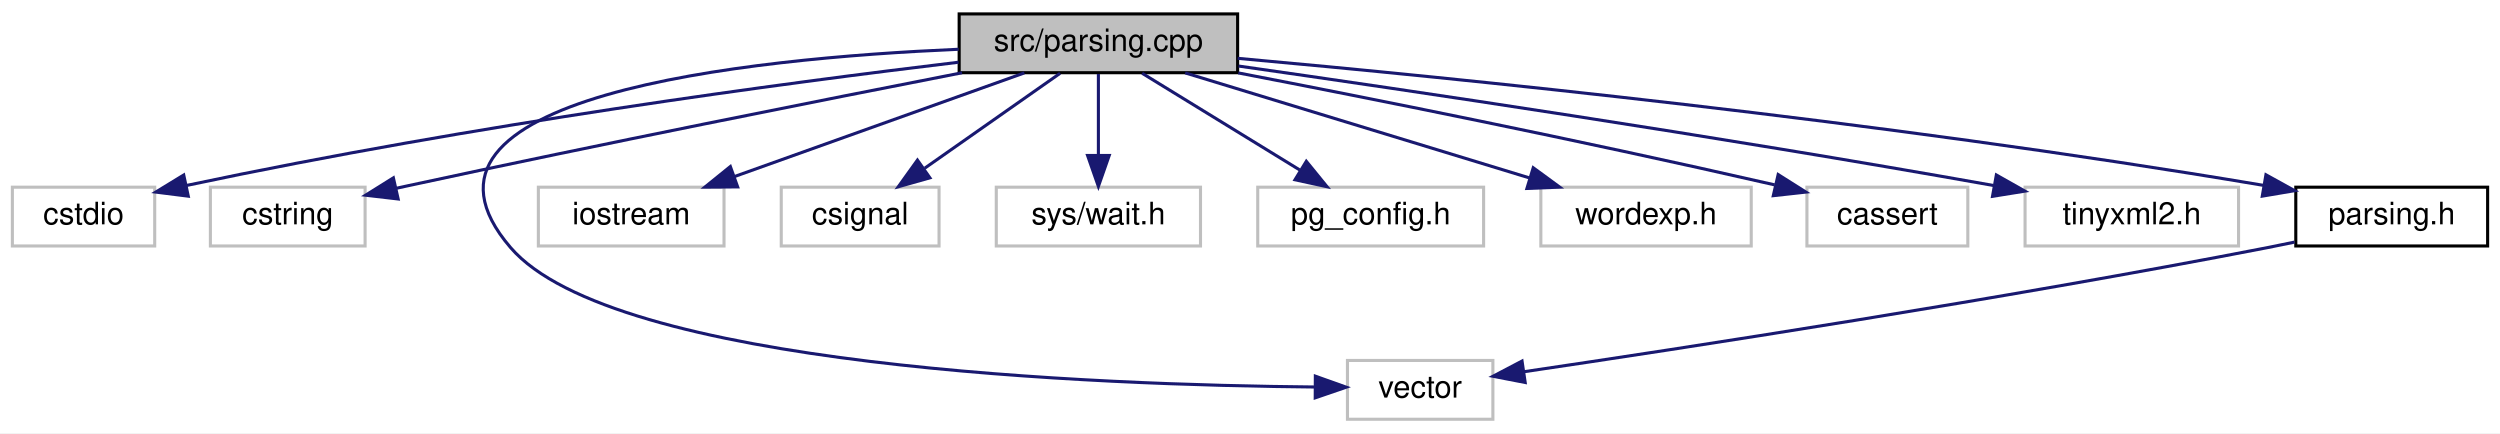
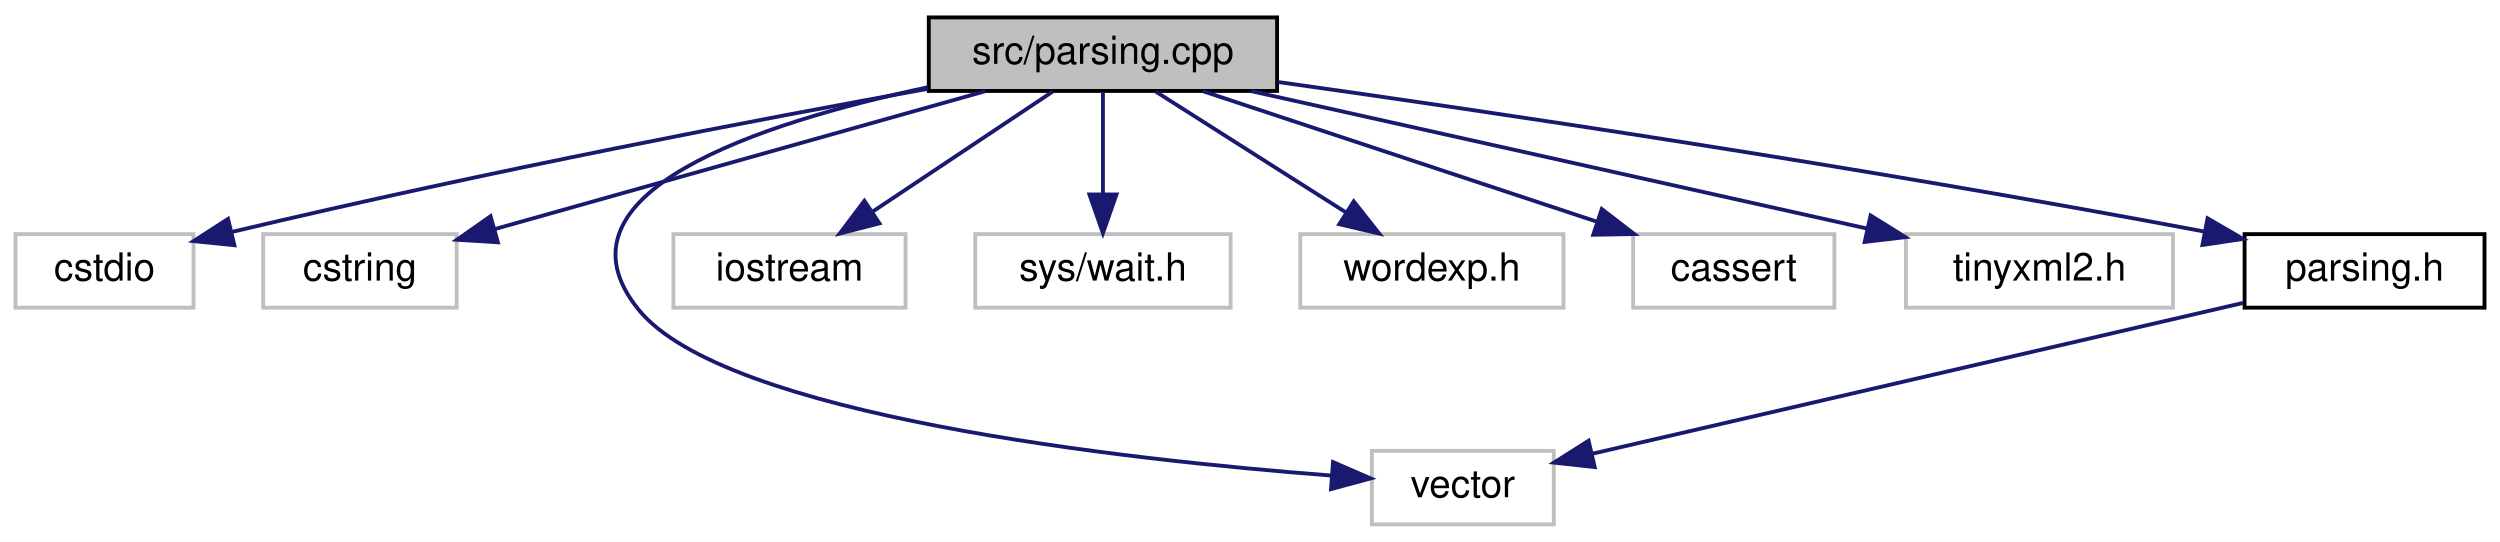
- <svg xmlns="http://www.w3.org/2000/svg" xmlns:xlink="http://www.w3.org/1999/xlink" width="808pt" height="140pt" viewBox="0.00 0.00 808.00 140.00">
+ <svg xmlns="http://www.w3.org/2000/svg" xmlns:xlink="http://www.w3.org/1999/xlink" width="646pt" height="140pt" viewBox="0.00 0.00 646.00 140.00">
  <g id="graph0" class="graph" transform="scale(1 1) rotate(0) translate(4 136)">
-     <polygon fill="white" stroke="transparent" points="-4,4 -4,-136 804,-136 804,4 -4,4" />
+     <polygon fill="white" stroke="transparent" points="-4,4 -4,-136 642,-136 642,4 -4,4" />
    <g id="node1" class="node">
      <g id="a_node1">
        <a xlink:title=" ">
-           <polygon fill="#bfbfbf" stroke="black" points="306,-112.5 306,-131.5 396,-131.5 396,-112.5 306,-112.5" />
-           <text text-anchor="middle" x="351" y="-119.5" font-family="Helvetica,sans-Serif" font-size="10.00">src/parsing.cpp</text>
+           <polygon fill="#bfbfbf" stroke="black" points="236,-112.5 236,-131.5 326,-131.5 326,-112.5 236,-112.5" />
+           <text text-anchor="middle" x="281" y="-119.5" font-family="Helvetica,sans-Serif" font-size="10.00">src/parsing.cpp</text>
        </a>
      </g>
    </g>
    <g id="node2" class="node">
      <g id="a_node2">
        <a xlink:title=" ">
          <polygon fill="white" stroke="#bfbfbf" points="0,-56.5 0,-75.5 46,-75.5 46,-56.5 0,-56.5" />
          <text text-anchor="middle" x="23" y="-63.5" font-family="Helvetica,sans-Serif" font-size="10.00">cstdio</text>
        </a>
      </g>
    </g>
    <g id="edge1" class="edge">
-       <path fill="none" stroke="midnightblue" d="M305.8,-115.89C249.47,-109.13 150.11,-95.94 56.28,-76.06" />
-       <polygon fill="midnightblue" stroke="midnightblue" points="56.85,-72.6 46.34,-73.92 55.38,-79.44 56.85,-72.6" />
+       <path fill="none" stroke="midnightblue" d="M235.75,-113.06C192.11,-105.16 124,-92.21 56.04,-76.1" />
+       <polygon fill="midnightblue" stroke="midnightblue" points="56.56,-72.63 46.02,-73.7 54.93,-79.44 56.56,-72.63" />
    </g>
    <g id="node3" class="node">
      <g id="a_node3">
        <a xlink:title=" ">
          <polygon fill="white" stroke="#bfbfbf" points="64,-56.5 64,-75.5 114,-75.5 114,-56.5 64,-56.5" />
          <text text-anchor="middle" x="89" y="-63.5" font-family="Helvetica,sans-Serif" font-size="10.00">cstring</text>
        </a>
      </g>
    </g>
    <g id="edge2" class="edge">
-       <path fill="none" stroke="midnightblue" d="M306.92,-112.48C261.88,-103.68 189.96,-89.4 128,-76 126.74,-75.73 125.46,-75.45 124.16,-75.16" />
-       <polygon fill="midnightblue" stroke="midnightblue" points="124.68,-71.69 114.15,-72.91 123.14,-78.52 124.68,-71.69" />
+       <path fill="none" stroke="midnightblue" d="M250.58,-112.44C216.07,-102.74 159.92,-86.95 123.72,-76.77" />
+       <polygon fill="midnightblue" stroke="midnightblue" points="124.65,-73.39 114.08,-74.05 122.76,-80.13 124.65,-73.39" />
    </g>
    <g id="node4" class="node">
      <g id="a_node4">
        <a xlink:title=" ">
-           <polygon fill="white" stroke="#bfbfbf" points="431.5,-0.5 431.5,-19.5 478.5,-19.5 478.5,-0.5 431.5,-0.5" />
-           <text text-anchor="middle" x="455" y="-7.5" font-family="Helvetica,sans-Serif" font-size="10.00">vector</text>
+           <polygon fill="white" stroke="#bfbfbf" points="350.5,-0.5 350.5,-19.5 397.5,-19.5 397.5,-0.5 350.5,-0.5" />
+           <text text-anchor="middle" x="374" y="-7.5" font-family="Helvetica,sans-Serif" font-size="10.00">vector</text>
        </a>
      </g>
    </g>
    <g id="edge3" class="edge">
-       <path fill="none" stroke="midnightblue" d="M305.85,-120.08C237.24,-117.12 118.93,-105 161,-56 194.19,-17.34 350.96,-11.54 421.02,-10.92" />
-       <polygon fill="midnightblue" stroke="midnightblue" points="421.12,-14.42 431.1,-10.86 421.08,-7.42 421.12,-14.42" />
+       <path fill="none" stroke="midnightblue" d="M235.77,-113.46C192.32,-104.26 136.6,-86.09 161,-56 183.15,-28.68 285.65,-17.3 339.98,-13.12" />
+       <polygon fill="midnightblue" stroke="midnightblue" points="340.45,-16.6 350.17,-12.38 339.94,-9.62 340.45,-16.6" />
    </g>
    <g id="node5" class="node">
      <g id="a_node5">
        <a xlink:title=" ">
          <polygon fill="white" stroke="#bfbfbf" points="170,-56.5 170,-75.5 230,-75.5 230,-56.5 170,-56.5" />
          <text text-anchor="middle" x="200" y="-63.5" font-family="Helvetica,sans-Serif" font-size="10.00">iostream</text>
        </a>
      </g>
    </g>
    <g id="edge4" class="edge">
-       <path fill="none" stroke="midnightblue" d="M327.07,-112.44C301.78,-103.4 261.7,-89.06 233.32,-78.92" />
-       <polygon fill="midnightblue" stroke="midnightblue" points="234.41,-75.59 223.81,-75.52 232.05,-82.18 234.41,-75.59" />
+       <path fill="none" stroke="midnightblue" d="M267.99,-112.32C255.47,-103.98 236.32,-91.21 221.53,-81.35" />
+       <polygon fill="midnightblue" stroke="midnightblue" points="223.24,-78.29 212.98,-75.65 219.36,-84.11 223.24,-78.29" />
    </g>
    <g id="node6" class="node">
      <g id="a_node6">
        <a xlink:title=" ">
-           <polygon fill="white" stroke="#bfbfbf" points="248.5,-56.5 248.5,-75.5 299.5,-75.5 299.5,-56.5 248.5,-56.5" />
-           <text text-anchor="middle" x="274" y="-63.5" font-family="Helvetica,sans-Serif" font-size="10.00">csignal</text>
+           <polygon fill="white" stroke="#bfbfbf" points="248,-56.5 248,-75.5 314,-75.5 314,-56.5 248,-56.5" />
+           <text text-anchor="middle" x="281" y="-63.5" font-family="Helvetica,sans-Serif" font-size="10.00">sys/wait.h</text>
        </a>
      </g>
    </g>
    <g id="edge5" class="edge">
-       <path fill="none" stroke="midnightblue" d="M338.63,-112.32C326.84,-104.06 308.87,-91.45 294.86,-81.63" />
-       <polygon fill="midnightblue" stroke="midnightblue" points="296.54,-78.53 286.34,-75.65 292.52,-84.26 296.54,-78.53" />
+       <path fill="none" stroke="midnightblue" d="M281,-112.08C281,-105.01 281,-94.86 281,-85.99" />
+       <polygon fill="midnightblue" stroke="midnightblue" points="284.5,-85.75 281,-75.75 277.5,-85.75 284.5,-85.75" />
    </g>
    <g id="node7" class="node">
      <g id="a_node7">
        <a xlink:title=" ">
-           <polygon fill="white" stroke="#bfbfbf" points="318,-56.5 318,-75.5 384,-75.5 384,-56.5 318,-56.5" />
-           <text text-anchor="middle" x="351" y="-63.5" font-family="Helvetica,sans-Serif" font-size="10.00">sys/wait.h</text>
+           <polygon fill="white" stroke="#bfbfbf" points="332,-56.5 332,-75.5 400,-75.5 400,-56.5 332,-56.5" />
+           <text text-anchor="middle" x="366" y="-63.5" font-family="Helvetica,sans-Serif" font-size="10.00">wordexp.h</text>
        </a>
      </g>
    </g>
    <g id="edge6" class="edge">
-       <path fill="none" stroke="midnightblue" d="M351,-112.08C351,-105.01 351,-94.86 351,-85.99" />
-       <polygon fill="midnightblue" stroke="midnightblue" points="354.5,-85.75 351,-75.75 347.5,-85.75 354.5,-85.75" />
+       <path fill="none" stroke="midnightblue" d="M294.66,-112.32C307.92,-103.9 328.27,-90.97 343.85,-81.07" />
+       <polygon fill="midnightblue" stroke="midnightblue" points="345.81,-83.97 352.38,-75.65 342.06,-78.06 345.81,-83.97" />
    </g>
    <g id="node8" class="node">
      <g id="a_node8">
        <a xlink:title=" ">
-           <polygon fill="white" stroke="#bfbfbf" points="402.5,-56.5 402.5,-75.5 475.5,-75.5 475.5,-56.5 402.5,-56.5" />
-           <text text-anchor="middle" x="439" y="-63.5" font-family="Helvetica,sans-Serif" font-size="10.00">pg_config.h</text>
+           <polygon fill="white" stroke="#bfbfbf" points="418,-56.5 418,-75.5 470,-75.5 470,-56.5 418,-56.5" />
+           <text text-anchor="middle" x="444" y="-63.5" font-family="Helvetica,sans-Serif" font-size="10.00">cassert</text>
        </a>
      </g>
    </g>
    <g id="edge7" class="edge">
-       <path fill="none" stroke="midnightblue" d="M365.14,-112.32C378.87,-103.9 399.94,-90.97 416.06,-81.07" />
-       <polygon fill="midnightblue" stroke="midnightblue" points="418.2,-83.87 424.9,-75.65 414.54,-77.9 418.2,-83.87" />
+       <path fill="none" stroke="midnightblue" d="M306.83,-112.44C334.25,-103.36 377.78,-88.94 408.43,-78.78" />
+       <polygon fill="midnightblue" stroke="midnightblue" points="409.9,-81.98 418.29,-75.52 407.7,-75.34 409.9,-81.98" />
    </g>
    <g id="node9" class="node">
      <g id="a_node9">
        <a xlink:title=" ">
-           <polygon fill="white" stroke="#bfbfbf" points="494,-56.5 494,-75.5 562,-75.5 562,-56.5 494,-56.5" />
-           <text text-anchor="middle" x="528" y="-63.5" font-family="Helvetica,sans-Serif" font-size="10.00">wordexp.h</text>
+           <polygon fill="white" stroke="#bfbfbf" points="488.5,-56.5 488.5,-75.5 557.5,-75.5 557.5,-56.5 488.5,-56.5" />
+           <text text-anchor="middle" x="523" y="-63.5" font-family="Helvetica,sans-Serif" font-size="10.00">tinyxml2.h</text>
        </a>
      </g>
    </g>
    <g id="edge8" class="edge">
-       <path fill="none" stroke="midnightblue" d="M379.05,-112.44C409.08,-103.28 456.91,-88.69 490.24,-78.52" />
-       <polygon fill="midnightblue" stroke="midnightblue" points="491.54,-81.78 500.09,-75.52 489.5,-75.09 491.54,-81.78" />
+       <path fill="none" stroke="midnightblue" d="M319.35,-112.44C362.59,-102.79 432.81,-87.12 478.45,-76.94" />
+       <polygon fill="midnightblue" stroke="midnightblue" points="479.36,-80.32 488.36,-74.73 477.84,-73.49 479.36,-80.32" />
    </g>
    <g id="node10" class="node">
      <g id="a_node10">
-         <a xlink:title=" ">
-           <polygon fill="white" stroke="#bfbfbf" points="580,-56.5 580,-75.5 632,-75.5 632,-56.5 580,-56.5" />
-           <text text-anchor="middle" x="606" y="-63.5" font-family="Helvetica,sans-Serif" font-size="10.00">cassert</text>
+         <a xlink:href="parsing_8h.html" target="_top" xlink:title=" ">
+           <polygon fill="white" stroke="black" points="576,-56.5 576,-75.5 638,-75.5 638,-56.5 576,-56.5" />
+           <text text-anchor="middle" x="607" y="-63.5" font-family="Helvetica,sans-Serif" font-size="10.00">parsing.h</text>
        </a>
      </g>
    </g>
    <g id="edge9" class="edge">
-       <path fill="none" stroke="midnightblue" d="M396.23,-112.43C438.63,-104.25 504.02,-91.24 569.57,-76.25" />
-       <polygon fill="midnightblue" stroke="midnightblue" points="570.7,-79.58 579.66,-73.92 569.13,-72.76 570.7,-79.58" />
-     </g>
-     <g id="node11" class="node">
-       <g id="a_node11">
-         <a xlink:title=" ">
-           <polygon fill="white" stroke="#bfbfbf" points="650.5,-56.5 650.5,-75.5 719.5,-75.5 719.5,-56.5 650.5,-56.5" />
-           <text text-anchor="middle" x="685" y="-63.5" font-family="Helvetica,sans-Serif" font-size="10.00">tinyxml2.h</text>
-         </a>
-       </g>
+       <path fill="none" stroke="midnightblue" d="M326.23,-114.81C380.76,-107.15 475.38,-93.19 565.74,-76.14" />
+       <polygon fill="midnightblue" stroke="midnightblue" points="566.43,-79.58 575.6,-74.27 565.12,-72.7 566.43,-79.58" />
    </g>
    <g id="edge10" class="edge">
-       <path fill="none" stroke="midnightblue" d="M396.32,-114.65C451.48,-106.78 547.68,-92.55 640.33,-76.04" />
-       <polygon fill="midnightblue" stroke="midnightblue" points="641.22,-79.44 650.44,-74.23 639.98,-72.55 641.22,-79.44" />
-     </g>
-     <g id="node12" class="node">
-       <g id="a_node12">
-         <a xlink:href="parsing_8h.html" target="_top" xlink:title=" ">
-           <polygon fill="white" stroke="black" points="738,-56.5 738,-75.5 800,-75.5 800,-56.5 738,-56.5" />
-           <text text-anchor="middle" x="769" y="-63.5" font-family="Helvetica,sans-Serif" font-size="10.00">parsing.h</text>
-         </a>
-       </g>
-     </g>
-     <g id="edge11" class="edge">
-       <path fill="none" stroke="midnightblue" d="M396.02,-117.15C465.21,-110.9 602.01,-97.25 727.45,-76.11" />
-       <polygon fill="midnightblue" stroke="midnightblue" points="728.35,-79.51 737.62,-74.38 727.17,-72.61 728.35,-79.51" />
-     </g>
-     <g id="edge12" class="edge">
-       <path fill="none" stroke="midnightblue" d="M737.59,-57.75C734.69,-57.14 731.79,-56.54 729,-56 642.67,-39.21 540.24,-23.5 488.49,-15.85" />
-       <polygon fill="midnightblue" stroke="midnightblue" points="488.94,-12.38 478.54,-14.39 487.92,-19.31 488.94,-12.38" />
+       <path fill="none" stroke="midnightblue" d="M575.58,-57.72C531.67,-47.54 452.31,-29.15 407.38,-18.74" />
+       <polygon fill="midnightblue" stroke="midnightblue" points="408.07,-15.3 397.54,-16.46 406.49,-22.12 408.07,-15.3" />
    </g>
  </g>
</svg>
